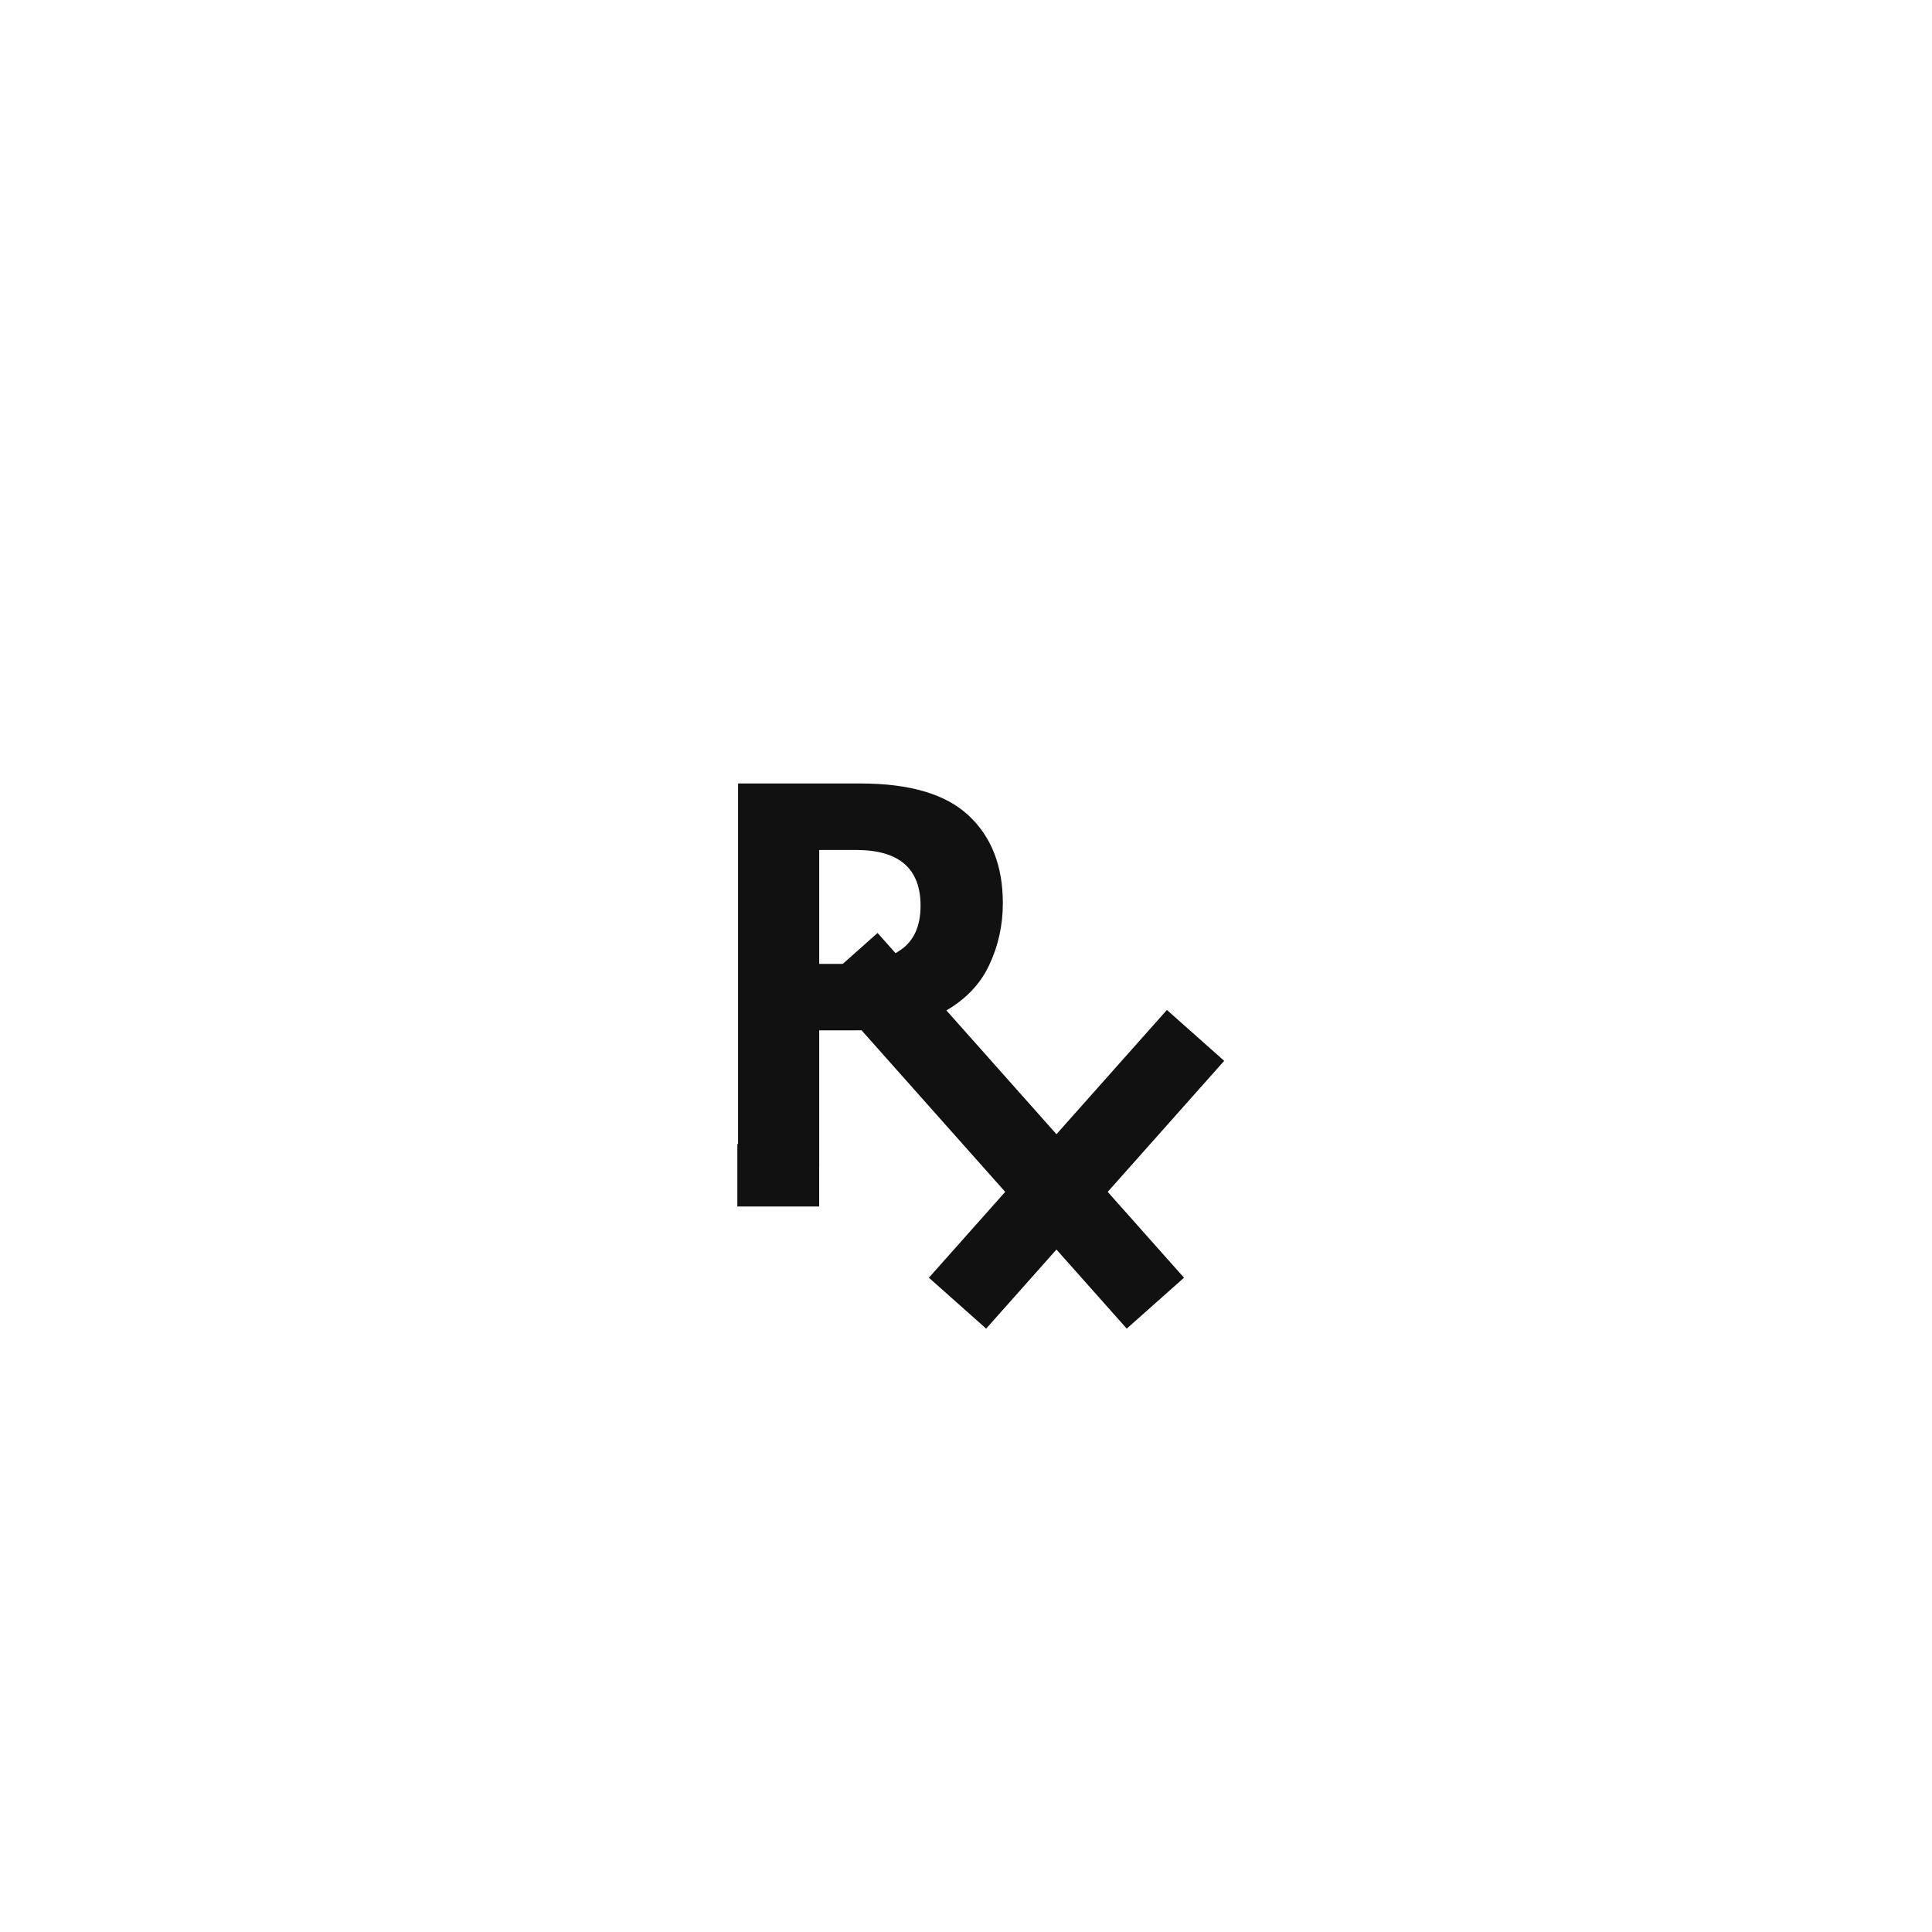
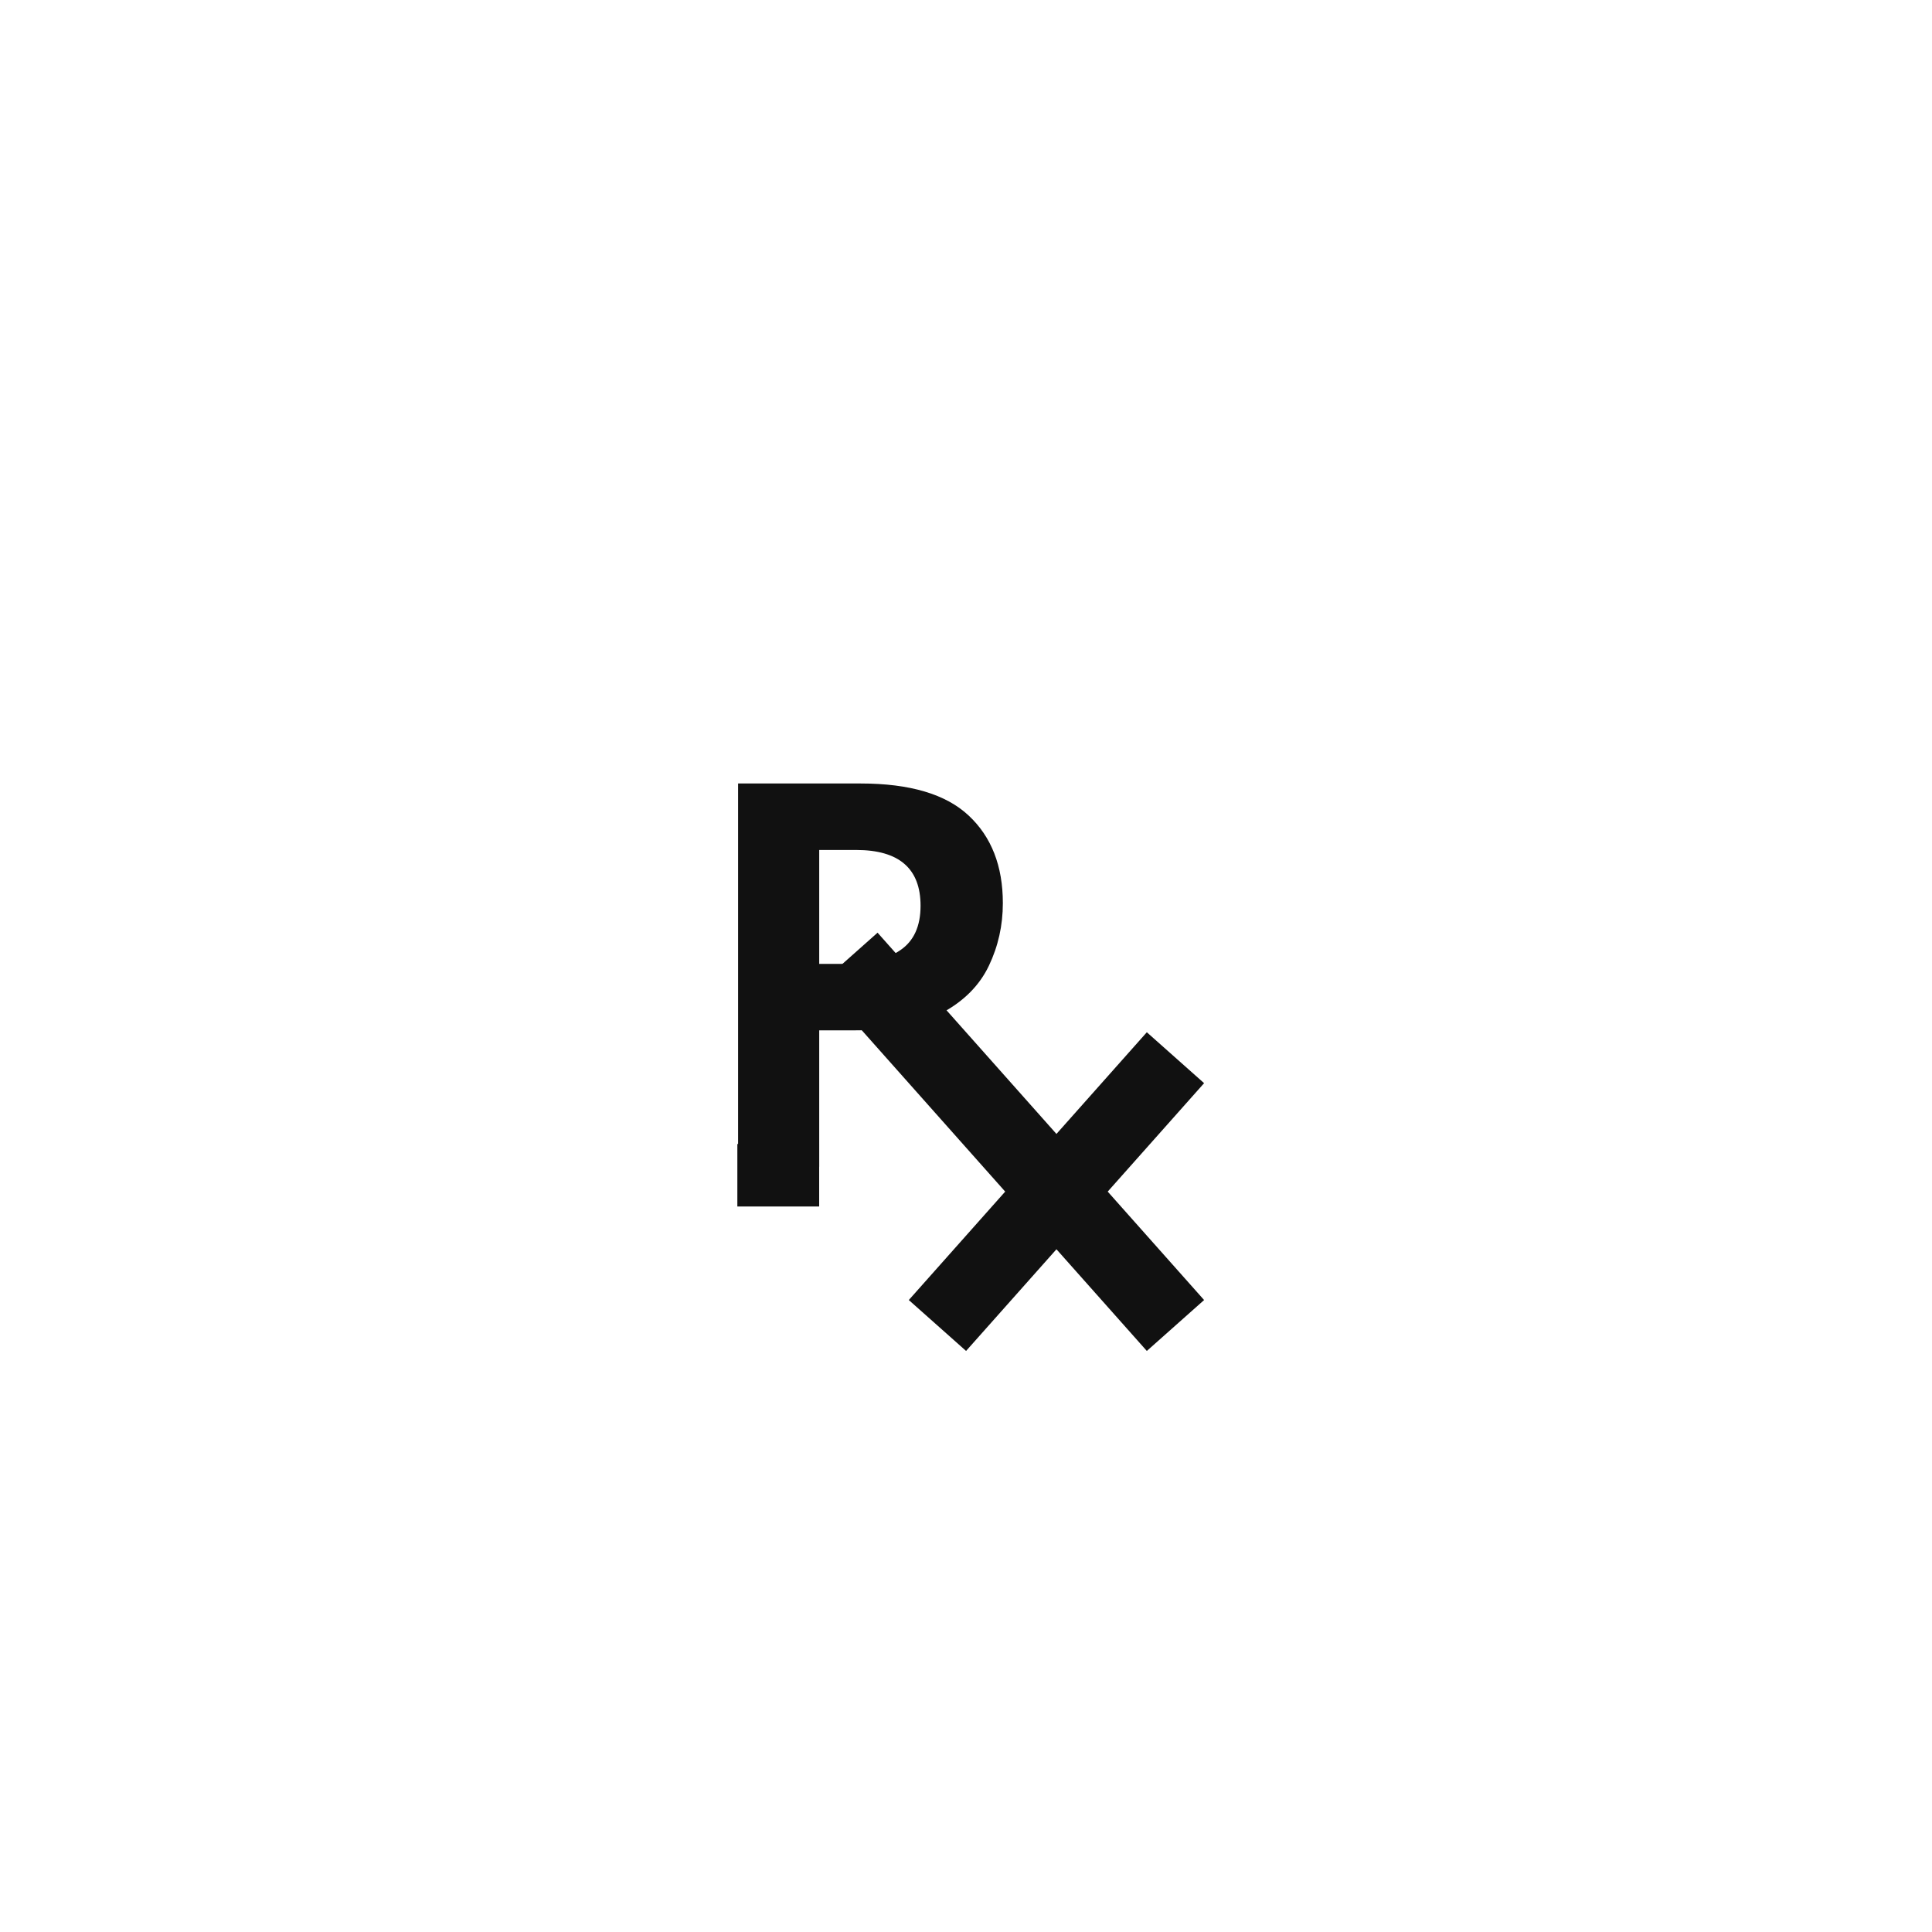
<svg xmlns="http://www.w3.org/2000/svg" viewBox="0 0 100 100" role="img" aria-label="Retrograde">
  <g transform="translate(50 50) scale(0.77) translate(-66.07 -53.835)">
    <text x="47.5" y="67.333" font-family="system-ui,sans-serif" font-size="36.096" font-weight="700" fill="#111111">P</text>
-     <path fill="#111111" d="M60.125 51.614 L56.275 55.036 L76.875 78.211 L80.725 74.789 Z M63.575 74.789 L67.425 78.211 L83.425 60.211 L79.575 56.789 Z M50.7 65.8 L56.2 65.8 L56.2 70 L50.7 70 Z" />
+     <path fill="#111111" d="M60.125 51.596 L56.275 55.017 L78.225 79.711 L82.075 76.289 Z M62.225 76.289 L66.075 79.711 L82.075 61.711 L78.225 58.289 Z M50.7 65.8 L56.2 65.8 L56.2 70 L50.7 70 Z" />
  </g>
</svg>
